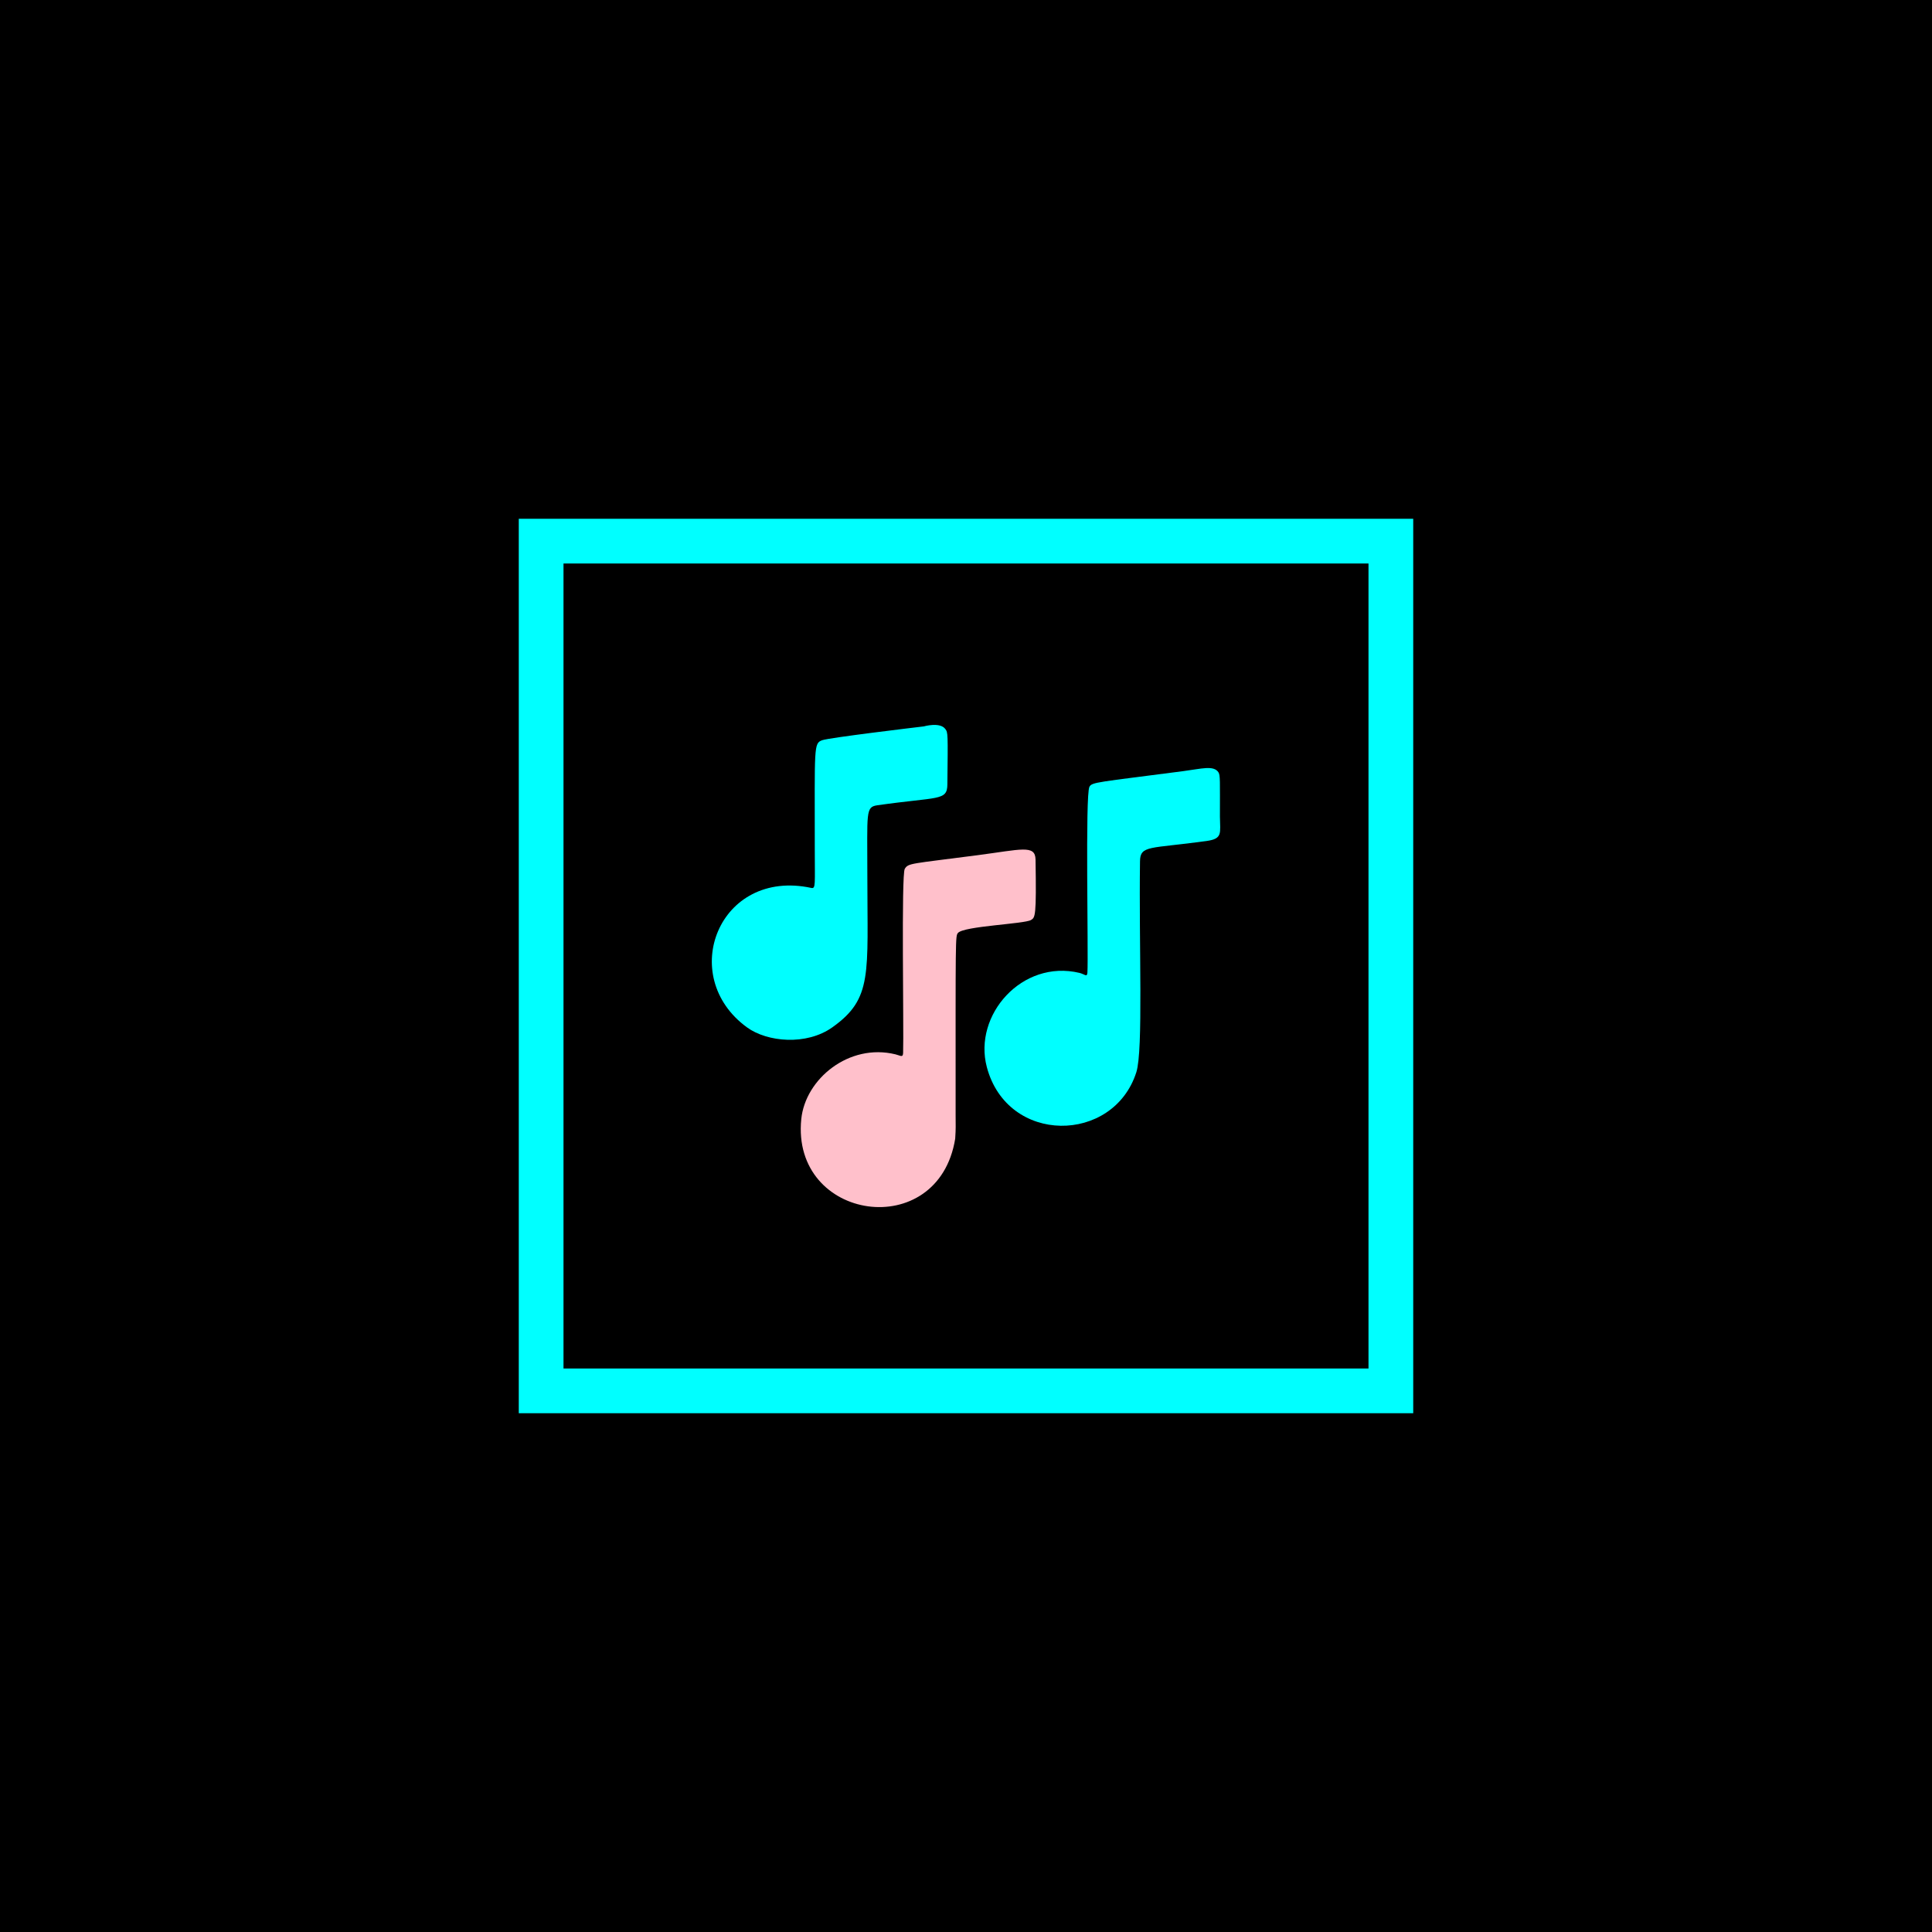
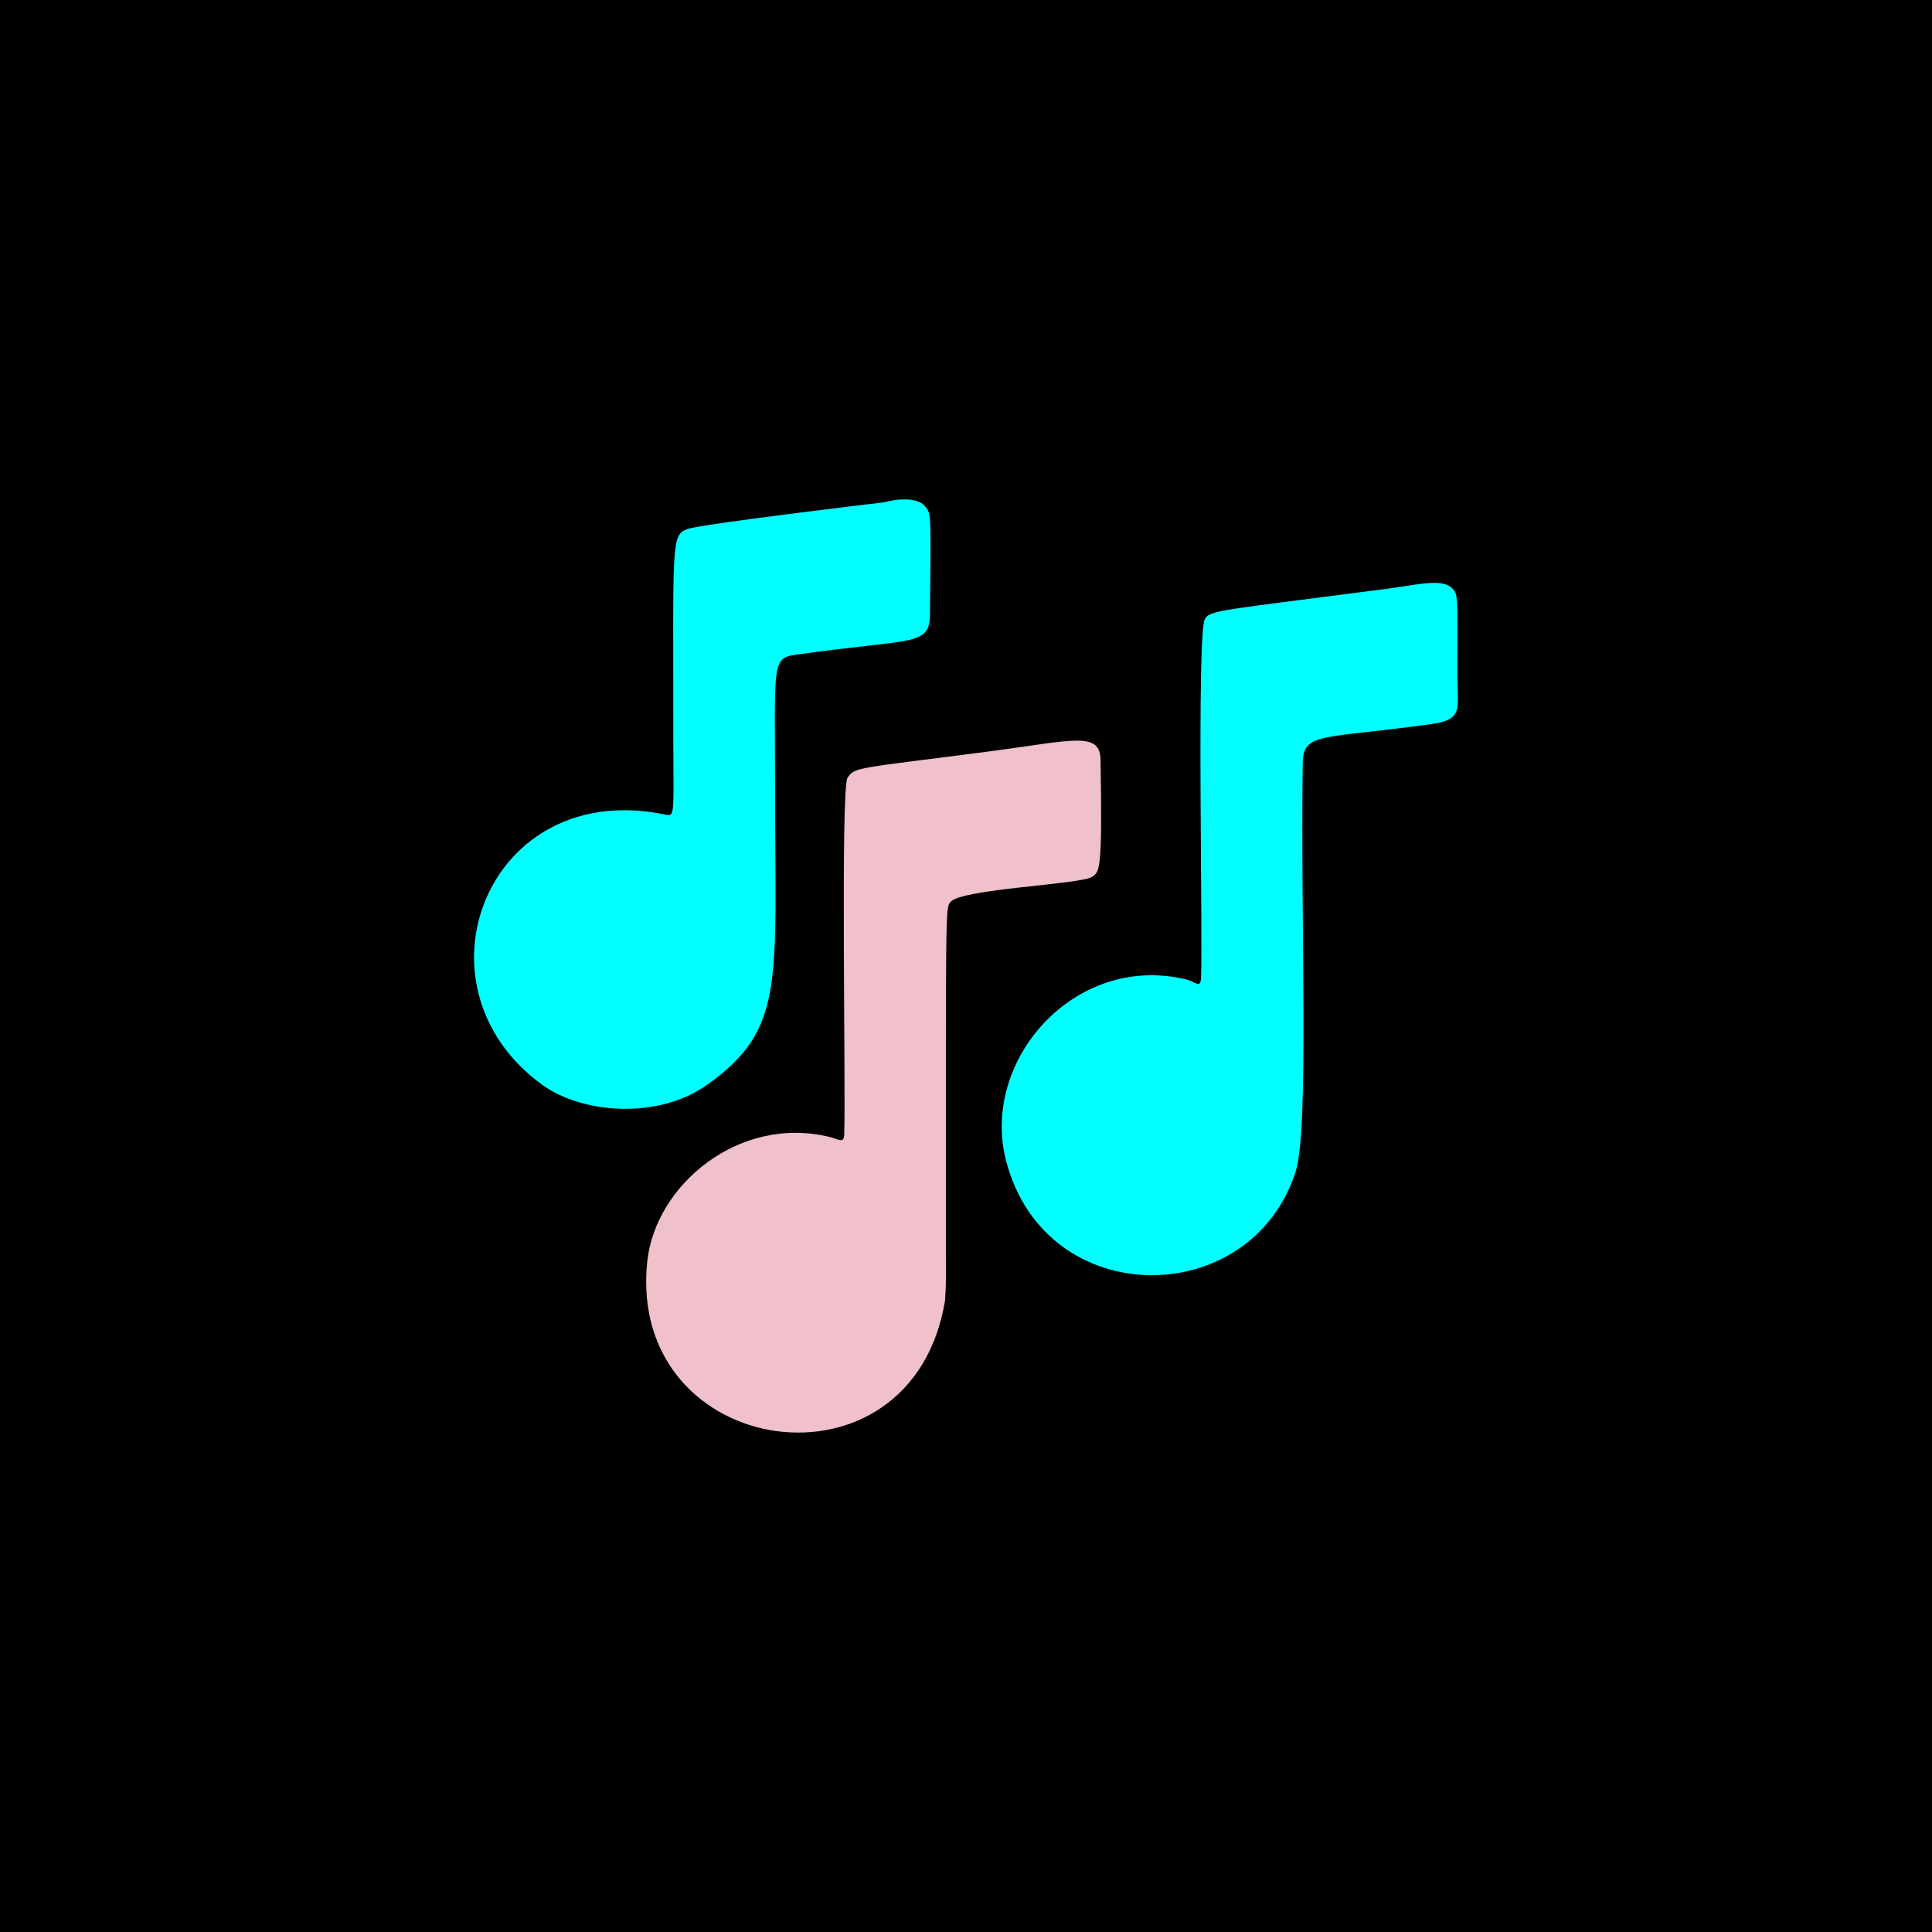
<svg xmlns="http://www.w3.org/2000/svg" width="100%" height="100%" viewBox="0 0 1080 1080" version="1.1" xml:space="preserve" style="fill-rule:evenodd;clip-rule:evenodd;stroke-linejoin:round;stroke-miterlimit:2;">
-   <g transform="matrix(2.892857,0,0,3.506494,-306.6429,-734.026)">
-     <rect x="106" y="209.333" width="373.333" height="308" />
-   </g>
-   <g transform="matrix(2.071823,0,0,2.622378,-139.558,-686.2238)">
-     <rect x="207.333" y="372.267" width="241.333" height="190.667" />
-     <path d="M448.667,372.267L448.667,562.933L207.333,562.933L207.333,372.267L448.667,372.267ZM436.6,381.8L219.4,381.8L219.4,553.4L436.6,553.4L436.6,381.8Z" style="fill:rgb(0,255,255);" />
+   <g transform="matrix(1.257764,0,0,1.261682,-96.42857,-100.9346)">
+     <rect x="76.667" y="80" width="858.667" height="856" />
  </g>
  <g transform="matrix(1,0,0,1,396,403)">
-     <path d="M285.943,53.5C286.023,62.731 287.642,65.854 278.442,67.127C246.56,71.537 241.398,69.36 241.271,78.498C240.614,125.639 243.167,184.037 239.214,196.402C226.413,236.449 167.161,237.078 155.633,193.466C147.951,164.404 175.342,133.211 207.415,140.847C210.295,141.533 211.704,143.571 211.874,140.625C212.485,130.074 210.577,41.312 212.998,36.821C214.436,34.153 217.475,34.33 265.438,28.07C275.695,26.732 282.44,24.656 285.121,28.73C286.169,30.322 285.943,33.637 285.943,53.5Z" style="fill:rgb(0,255,255);fill-opacity:1;" />
-     <path d="M137.962,233.547C128.52,291.881 46.128,279.666 51.921,222.559C54.2,200.097 78.608,180.057 104.531,186.37C107.374,187.063 108.75,188.432 108.845,185.555C109.293,172.006 107.76,85.871 109.786,82.663C111.837,79.418 112.877,79.965 150.438,75.062C174.827,71.878 182.732,69.053 182.874,77.476C183.41,109.39 182.679,109.843 180.375,111.271C176.749,113.518 142.817,114.67 139.517,118.515C138.026,120.253 138.196,120.59 138.198,220.5C138.198,227.089 138.376,226.986 137.962,233.547Z" style="fill:rgb(255,192,203);fill-opacity:1;" />
-     <path d="M120.437,3.057C120.458,3.055 129.467,0.447 132.452,4.533C133.914,6.535 133.918,6.753 133.587,35.5C133.479,44.828 128.648,42.27 94.433,47.156C87.771,48.108 88.854,50.937 88.854,86.5C88.854,141.561 91.942,155.156 69.326,171.254C54.744,181.632 32.845,179.491 21.616,171.335C-17.79,142.709 5.898,82.245 57.526,93.356C60.067,93.903 59.467,91.382 59.467,71.5C59.467,14.329 58.779,12.526 63.609,10.785C67.564,9.36 115.882,3.6 120.437,3.057Z" style="fill:rgb(0,255,255);fill-opacity:1;" />
+     <g transform="matrix(1.935361,0,0,1.935361,-134.7091,-128.1566)">
+       <path d="M285.943,53.5C286.023,62.731 287.642,65.854 278.442,67.127C246.56,71.537 241.398,69.36 241.271,78.498C240.614,125.639 243.167,184.037 239.214,196.402C226.413,236.449 167.161,237.078 155.633,193.466C147.951,164.404 175.342,133.211 207.415,140.847C210.295,141.533 211.704,143.571 211.874,140.625C212.485,130.074 210.577,41.312 212.998,36.821C214.436,34.153 217.475,34.33 265.438,28.07C275.695,26.732 282.44,24.656 285.121,28.73C286.169,30.322 285.943,33.637 285.943,53.5Z" style="fill:rgb(0,255,255);" />
+     </g>
+     <g transform="matrix(1.935361,0,0,1.935361,-134.7091,-128.1566)">
+       <path d="M137.962,233.547C128.52,291.881 46.128,279.666 51.921,222.559C54.2,200.097 78.608,180.057 104.531,186.37C107.374,187.063 108.75,188.432 108.845,185.555C109.293,172.006 107.76,85.871 109.786,82.663C111.837,79.418 112.877,79.965 150.438,75.062C174.827,71.878 182.732,69.053 182.874,77.476C183.41,109.39 182.679,109.843 180.375,111.271C176.749,113.518 142.817,114.67 139.517,118.515C138.026,120.253 138.196,120.59 138.198,220.5C138.198,227.089 138.376,226.986 137.962,233.547Z" style="fill:rgb(240,192,203);" />
+     </g>
+     <g transform="matrix(1.935361,0,0,1.935361,-134.7091,-128.1566)">
+       <path d="M120.437,3.057C120.458,3.055 129.467,0.447 132.452,4.533C133.914,6.535 133.918,6.753 133.587,35.5C133.479,44.828 128.648,42.27 94.433,47.156C87.771,48.108 88.854,50.937 88.854,86.5C88.854,141.561 91.942,155.156 69.326,171.254C54.744,181.632 32.845,179.491 21.616,171.335C-17.79,142.709 5.898,82.245 57.526,93.356C60.067,93.903 59.467,91.382 59.467,71.5C59.467,14.329 58.779,12.526 63.609,10.785C67.564,9.36 115.882,3.6 120.437,3.057Z" style="fill:rgb(0,255,255);" />
+     </g>
  </g>
</svg>
